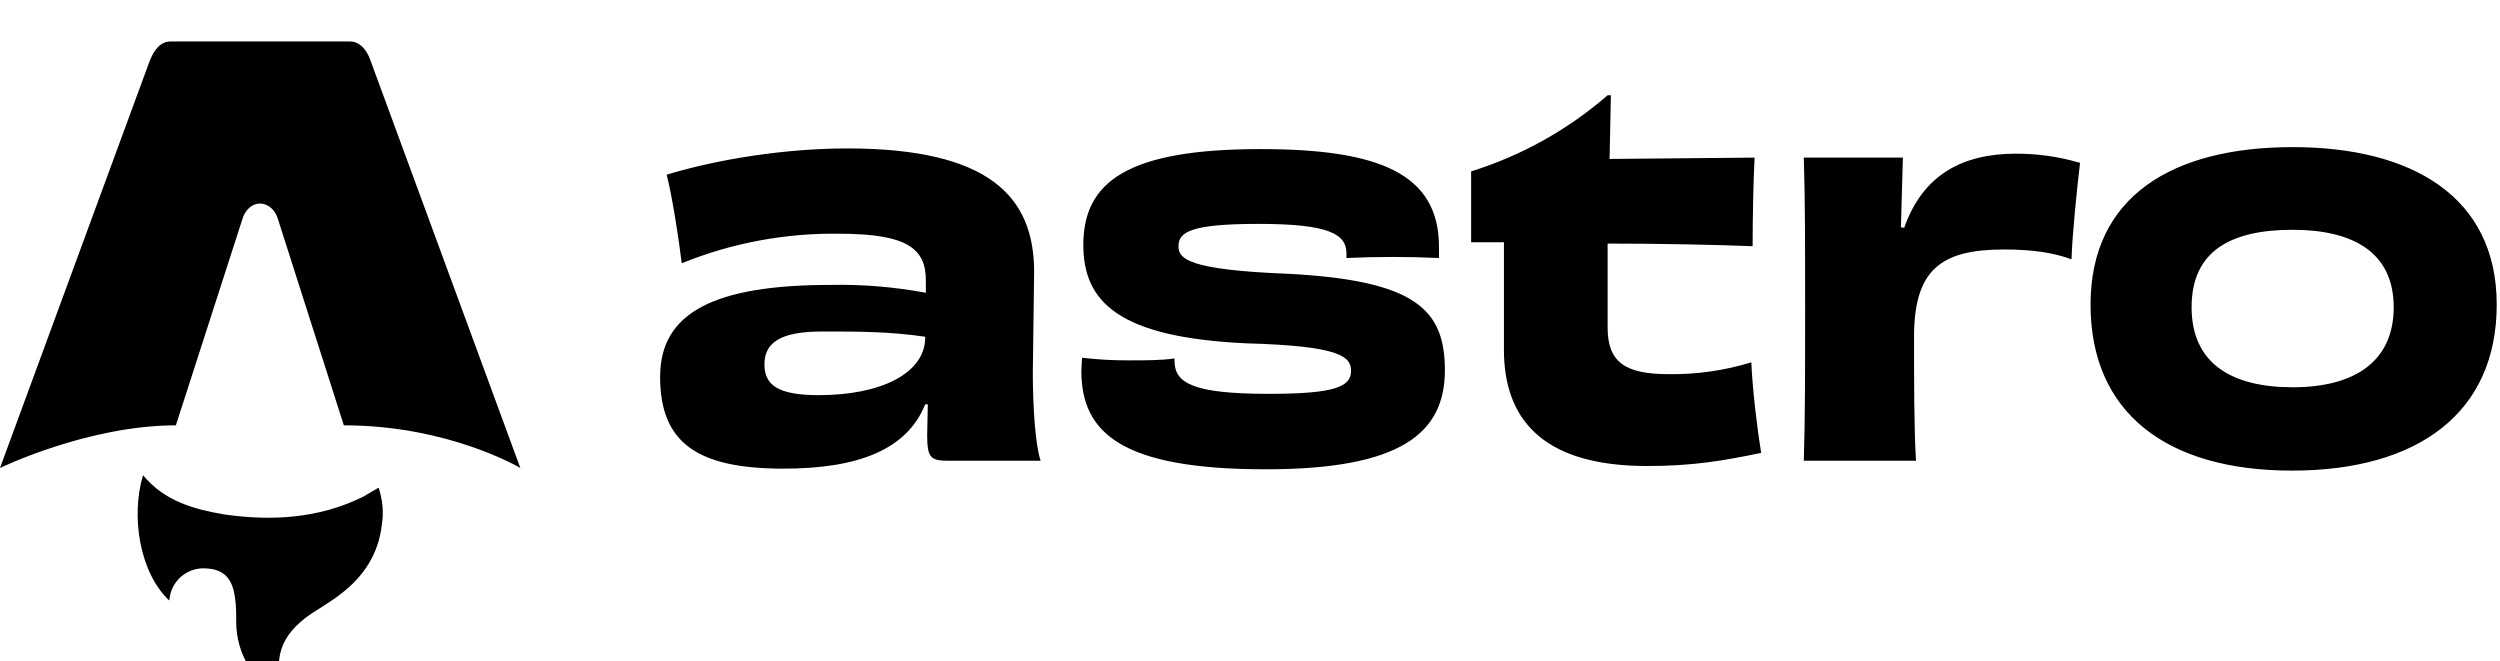
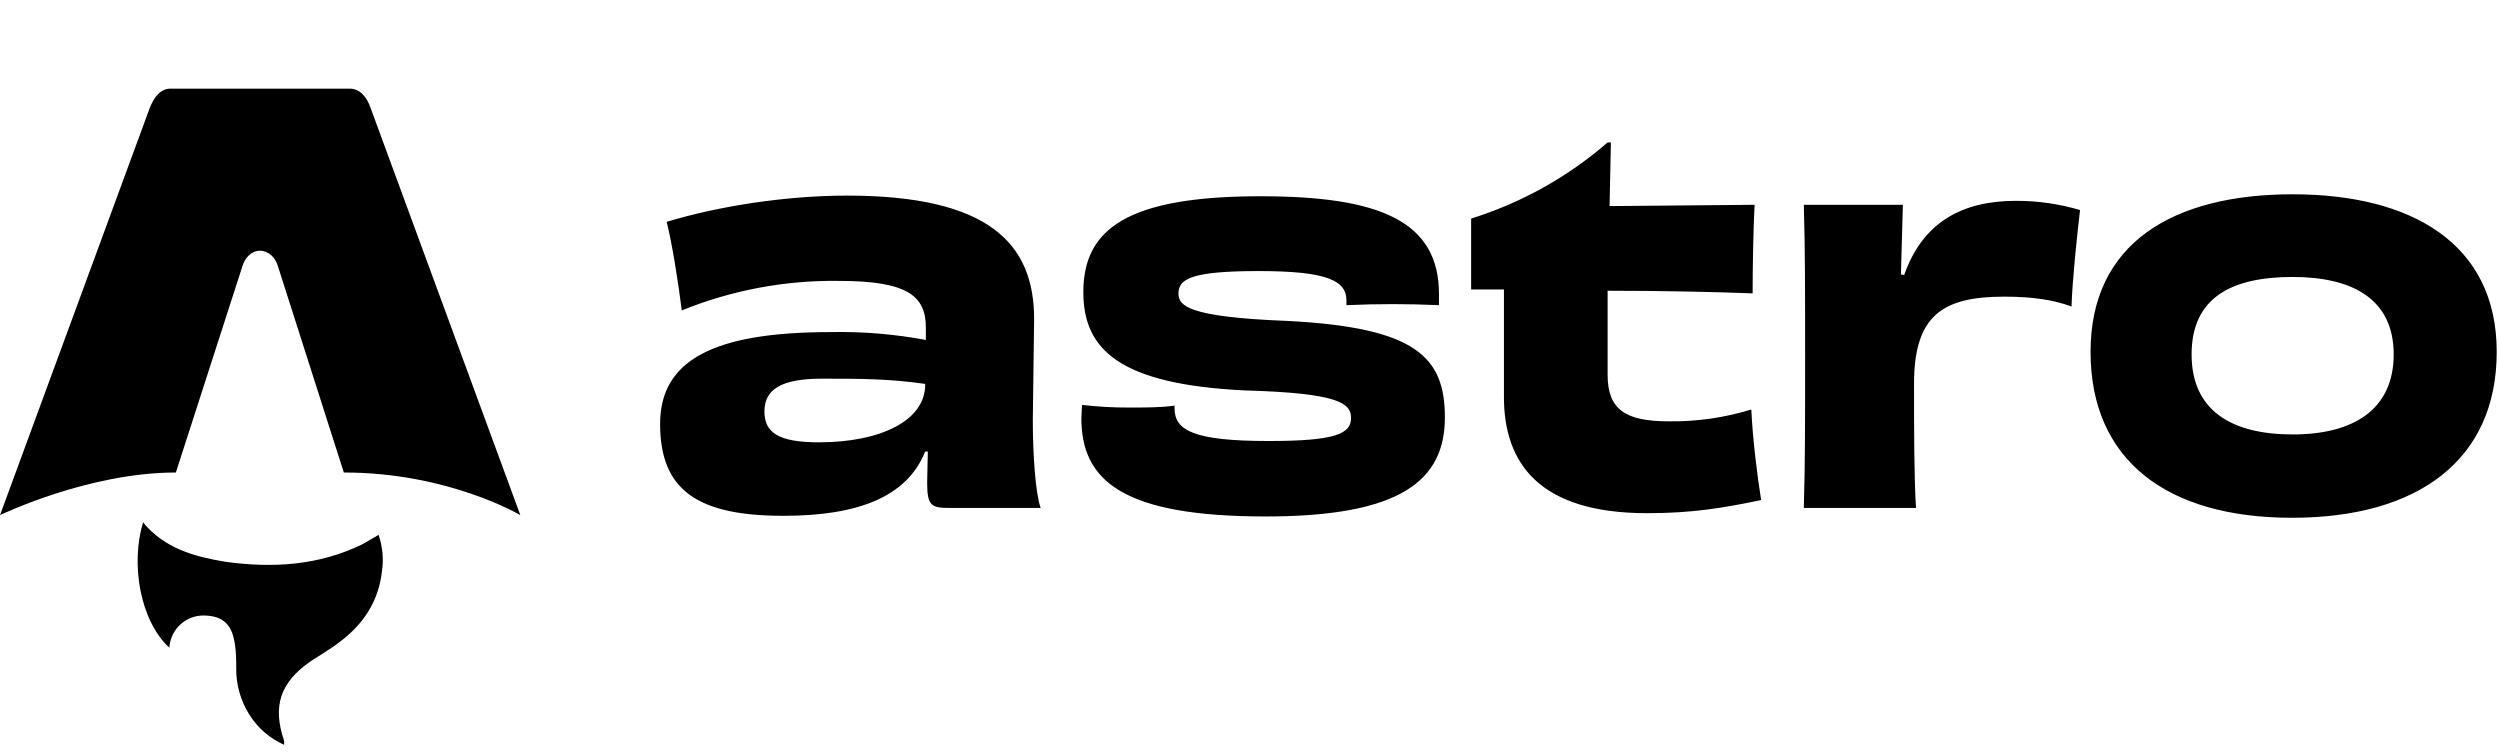
- <svg xmlns="http://www.w3.org/2000/svg" width="106" height="28" viewBox="0 -6 381 100">
+ <svg xmlns="http://www.w3.org/2000/svg" width="106" height="32" viewBox="0 -6 381 100">
  <path class="flame" fill="currentColor" d="M25.8 85.2c-4.5-4.2-5.9-12.8-4-19.1 3.3 4 7.8 5.2 12.5 6 7.2 1 14.3.6 21-2.7l2.4-1.4c.6 1.8.8 3.7.5 5.6-.5 4.5-2.8 8-6.4 10.7-1.4 1.1-3 2-4.5 3-4.6 3.2-5.8 6.8-4 12.1v.6a12 12 0 0 1-5.3-4.6 13 13 0 0 1-2-7c0-1.2 0-2.5-.2-3.7-.4-3-1.8-4.3-4.5-4.4a5.2 5.2 0 0 0-5.4 4.2l-.1.7Z" />
  <path fill="currentColor" d="M0 65s13.4-6.5 26.8-6.5l10.1-31.3c.4-1.5 1.5-2.5 2.7-2.5 1.3 0 2.4 1 2.8 2.5l10 31.3c16 0 26.9 6.5 26.9 6.5L56.5 3c-.6-1.8-1.7-3-3.2-3H26c-1.5 0-2.5 1.2-3.2 3L0 65Zm141-19.9c0 5.5-6.8 8.8-16.2 8.8-6.2 0-8.3-1.5-8.3-4.7 0-3.4 2.6-5 8.8-5 5.5 0 10.3 0 15.7.8v.1Zm.1-6.8a71 71 0 0 0-14.5-1.2c-17.7 0-26 4.2-26 14 0 10.1 5.7 14 18.8 14 11.2 0 18.8-2.8 21.6-9.8h.4l-.1 4.7c0 3.6.6 3.9 3.5 3.9h13.8c-.8-2.2-1.2-8.2-1.2-13.4l.2-15.4c0-11.5-6.9-18.8-28.5-18.8-9.3 0-19.6 1.6-27.5 4 .8 3.1 1.8 9.4 2.3 13.5a61.4 61.4 0 0 1 24-4.5c10.4 0 13.2 2.3 13.2 7.1v2Zm37.9 10c-1.9.3-4.5.3-7 .3a60 60 0 0 1-7.1-.4l-.1 2c0 9.5 6.2 15 28.1 15 20.6 0 27.3-5.5 27.3-15.1 0-9.2-4.4-13.7-24-14.7-15.2-.6-16.6-2.3-16.6-4.2 0-2.2 2-3.4 12.2-3.4 10.6 0 13.4 1.5 13.4 4.5v.7a153 153 0 0 1 14.1 0v-1.7c0-11.2-9.2-14.9-27.2-14.9-20.3 0-27 5-27 14.6 0 8.7 5.4 14.1 24.8 15 14.3.4 16 2 16 4.2 0 2.4-2.4 3.5-12.5 3.5-11.5 0-14.4-1.6-14.4-5v-.4Zm66-40.1a58.2 58.2 0 0 1-20.8 11.6v10.8h5V47c0 10 5.3 17.7 21.8 17.7 7 0 11.6-.8 17.4-2-.6-3.7-1.3-9.4-1.5-13.8a41 41 0 0 1-12.6 1.8c-6.6 0-9.3-1.8-9.3-7.1V30.8c8.6 0 17.1.2 22.1.4 0-4 .1-9.7.3-13.5l-22.1.2.2-9.7h-.5Zm44.7 20.1.3-10.6h-15.1c.2 6.5.2 13.3.2 23 0 10 0 16.7-.2 23.2H292c-.3-4.6-.3-12.3-.3-18.9 0-10.3 4.2-13.3 13.7-13.3 4.4 0 7.6.5 10.3 1.5.1-3.8.9-11.4 1.3-14.7a34 34 0 0 0-9.8-1.4c-8.2 0-14.2 3.3-17 11.3l-.6-.1Zm75.1 12.2c0 8.3-6 12.2-15.4 12.2S334 49 334 40.5c0-8.6 6-11.8 15.4-11.8 9.3 0 15.4 3.5 15.4 11.8Zm15.7-.4c0-16.5-13-24-31.1-24-18.3 0-30.8 7.5-30.8 24s11.6 25.3 30.7 25.3c19.2 0 31.2-8.8 31.2-25.3Z" />
  <defs>
    <linearGradient id="gradient" x1="21" x2="64.6" y1="100" y2="79.4" gradientUnits="userSpaceOnUse">
      <stop stop-color="#D83333" />
      <stop offset="1" stop-color="#F041FF" />
    </linearGradient>
  </defs>
  <style>
    [data-theme="dark"] .flame {
      fill: url(#gradient);
    }
  </style>
</svg>
